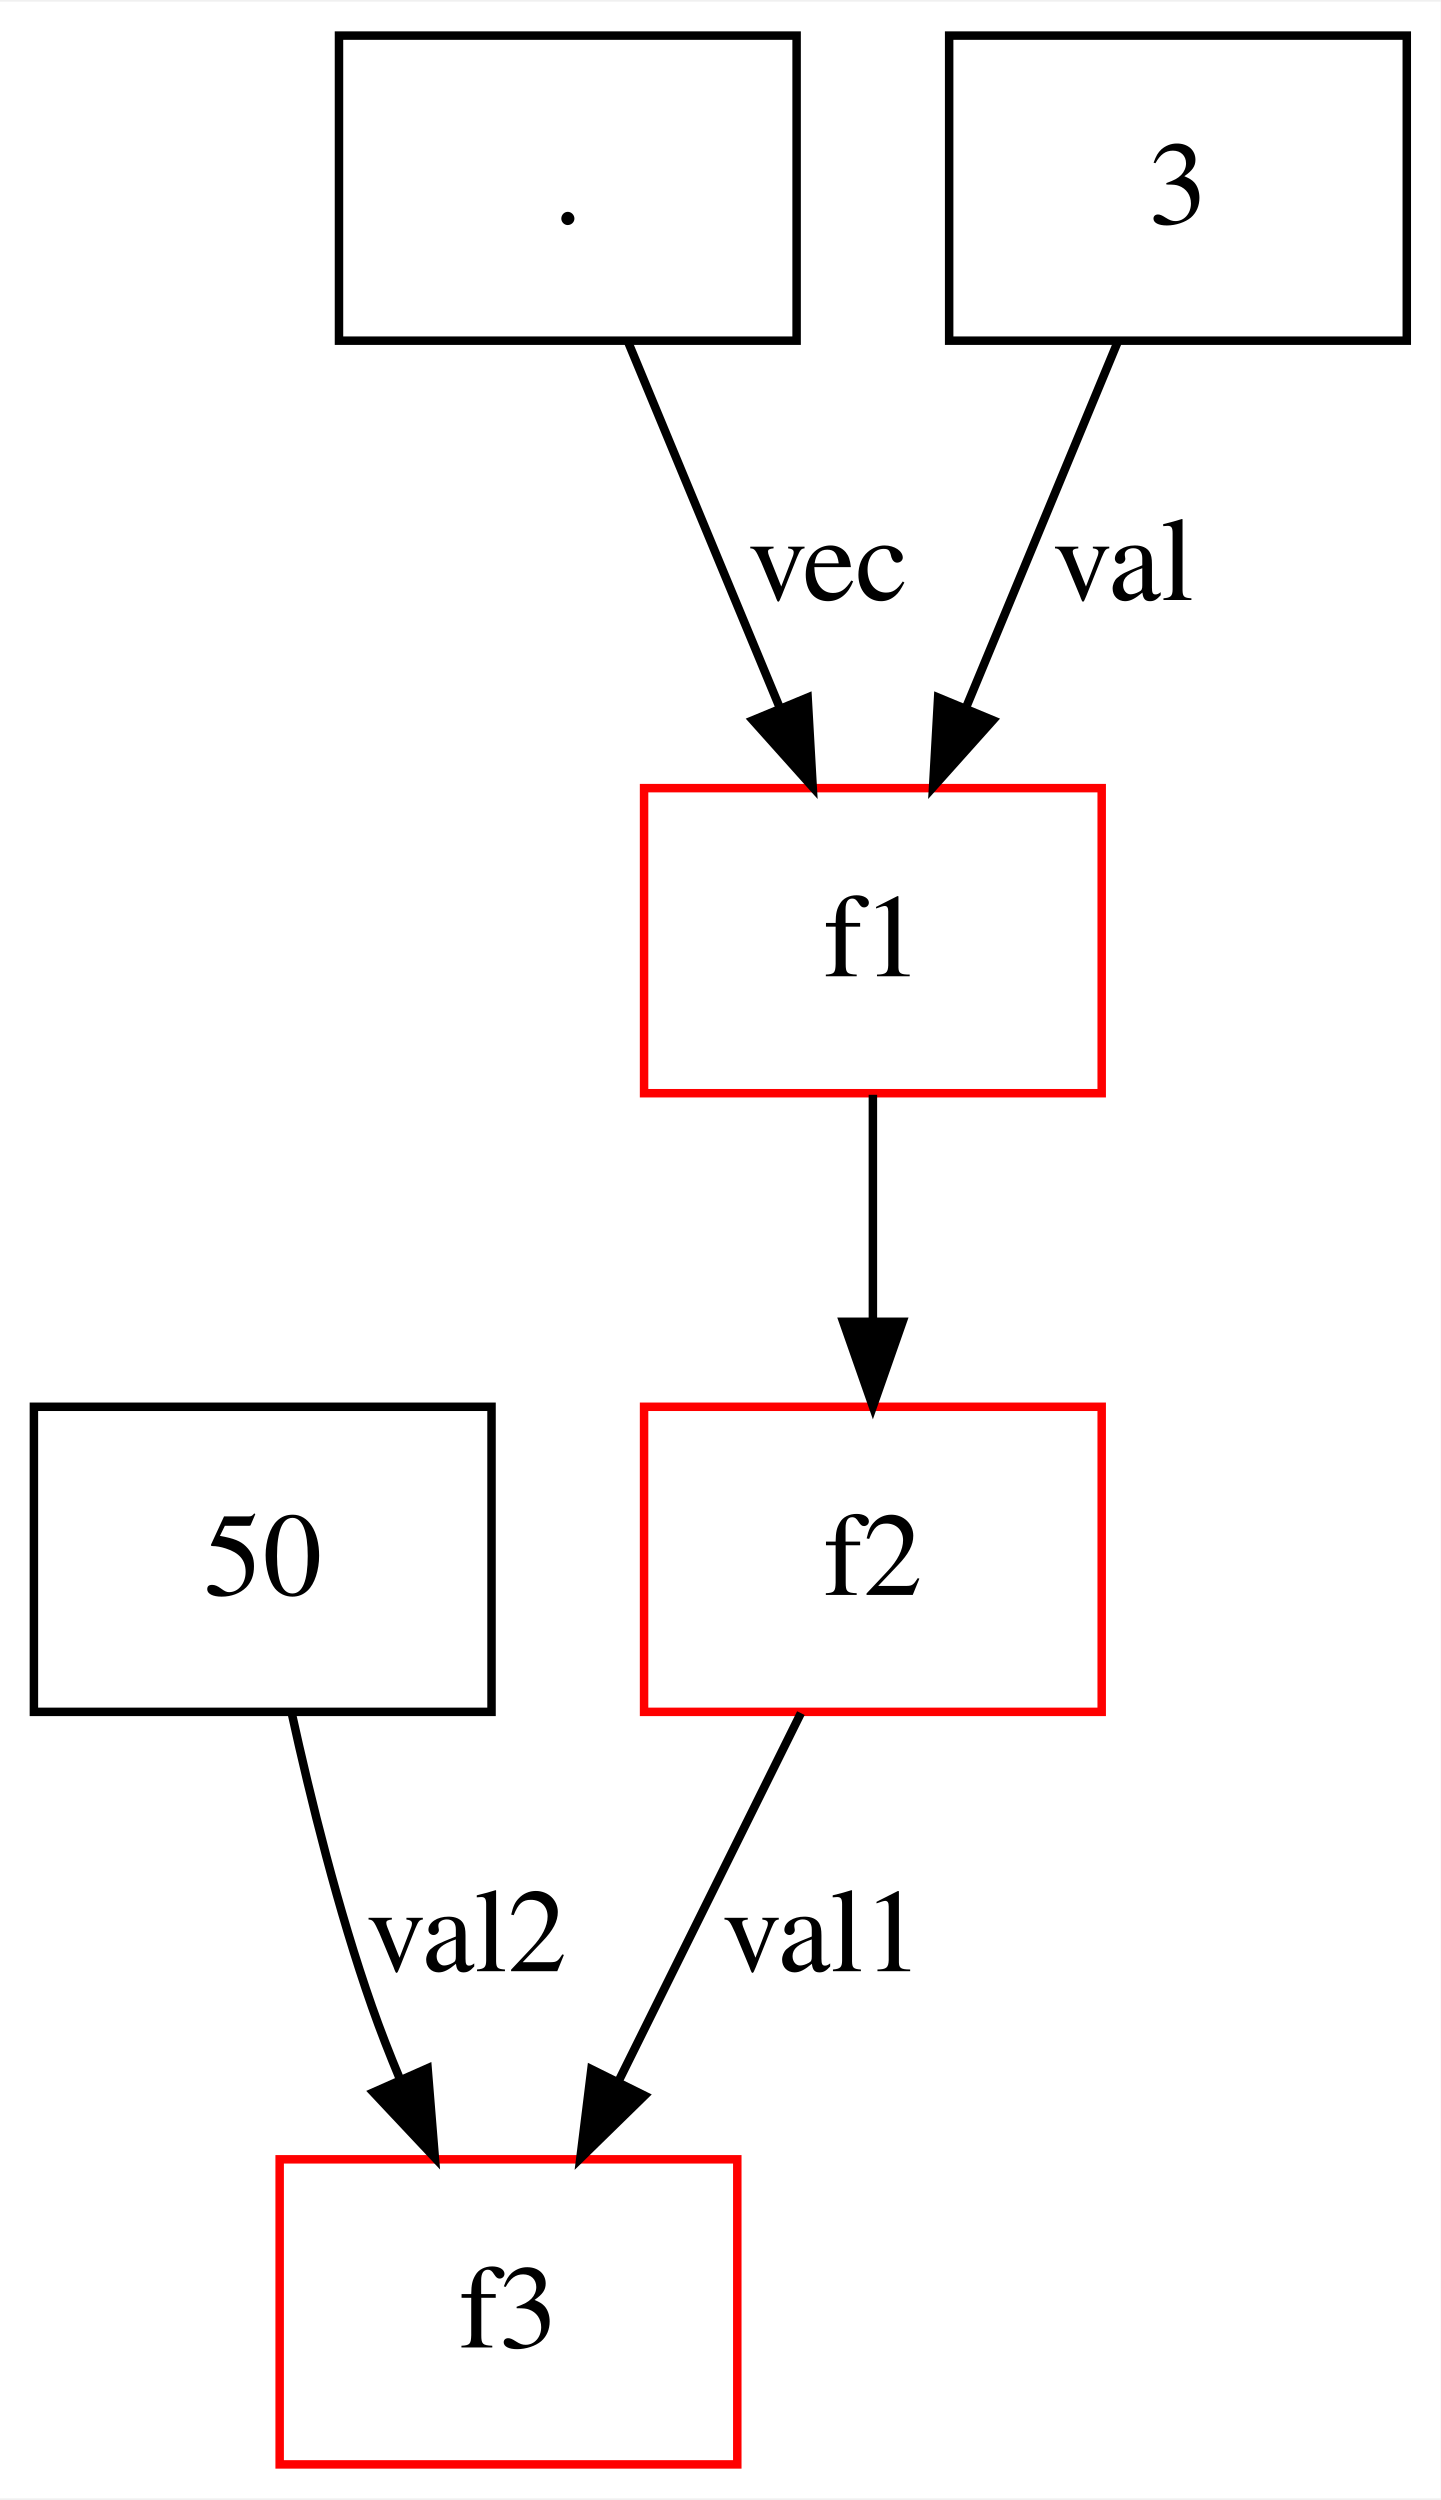
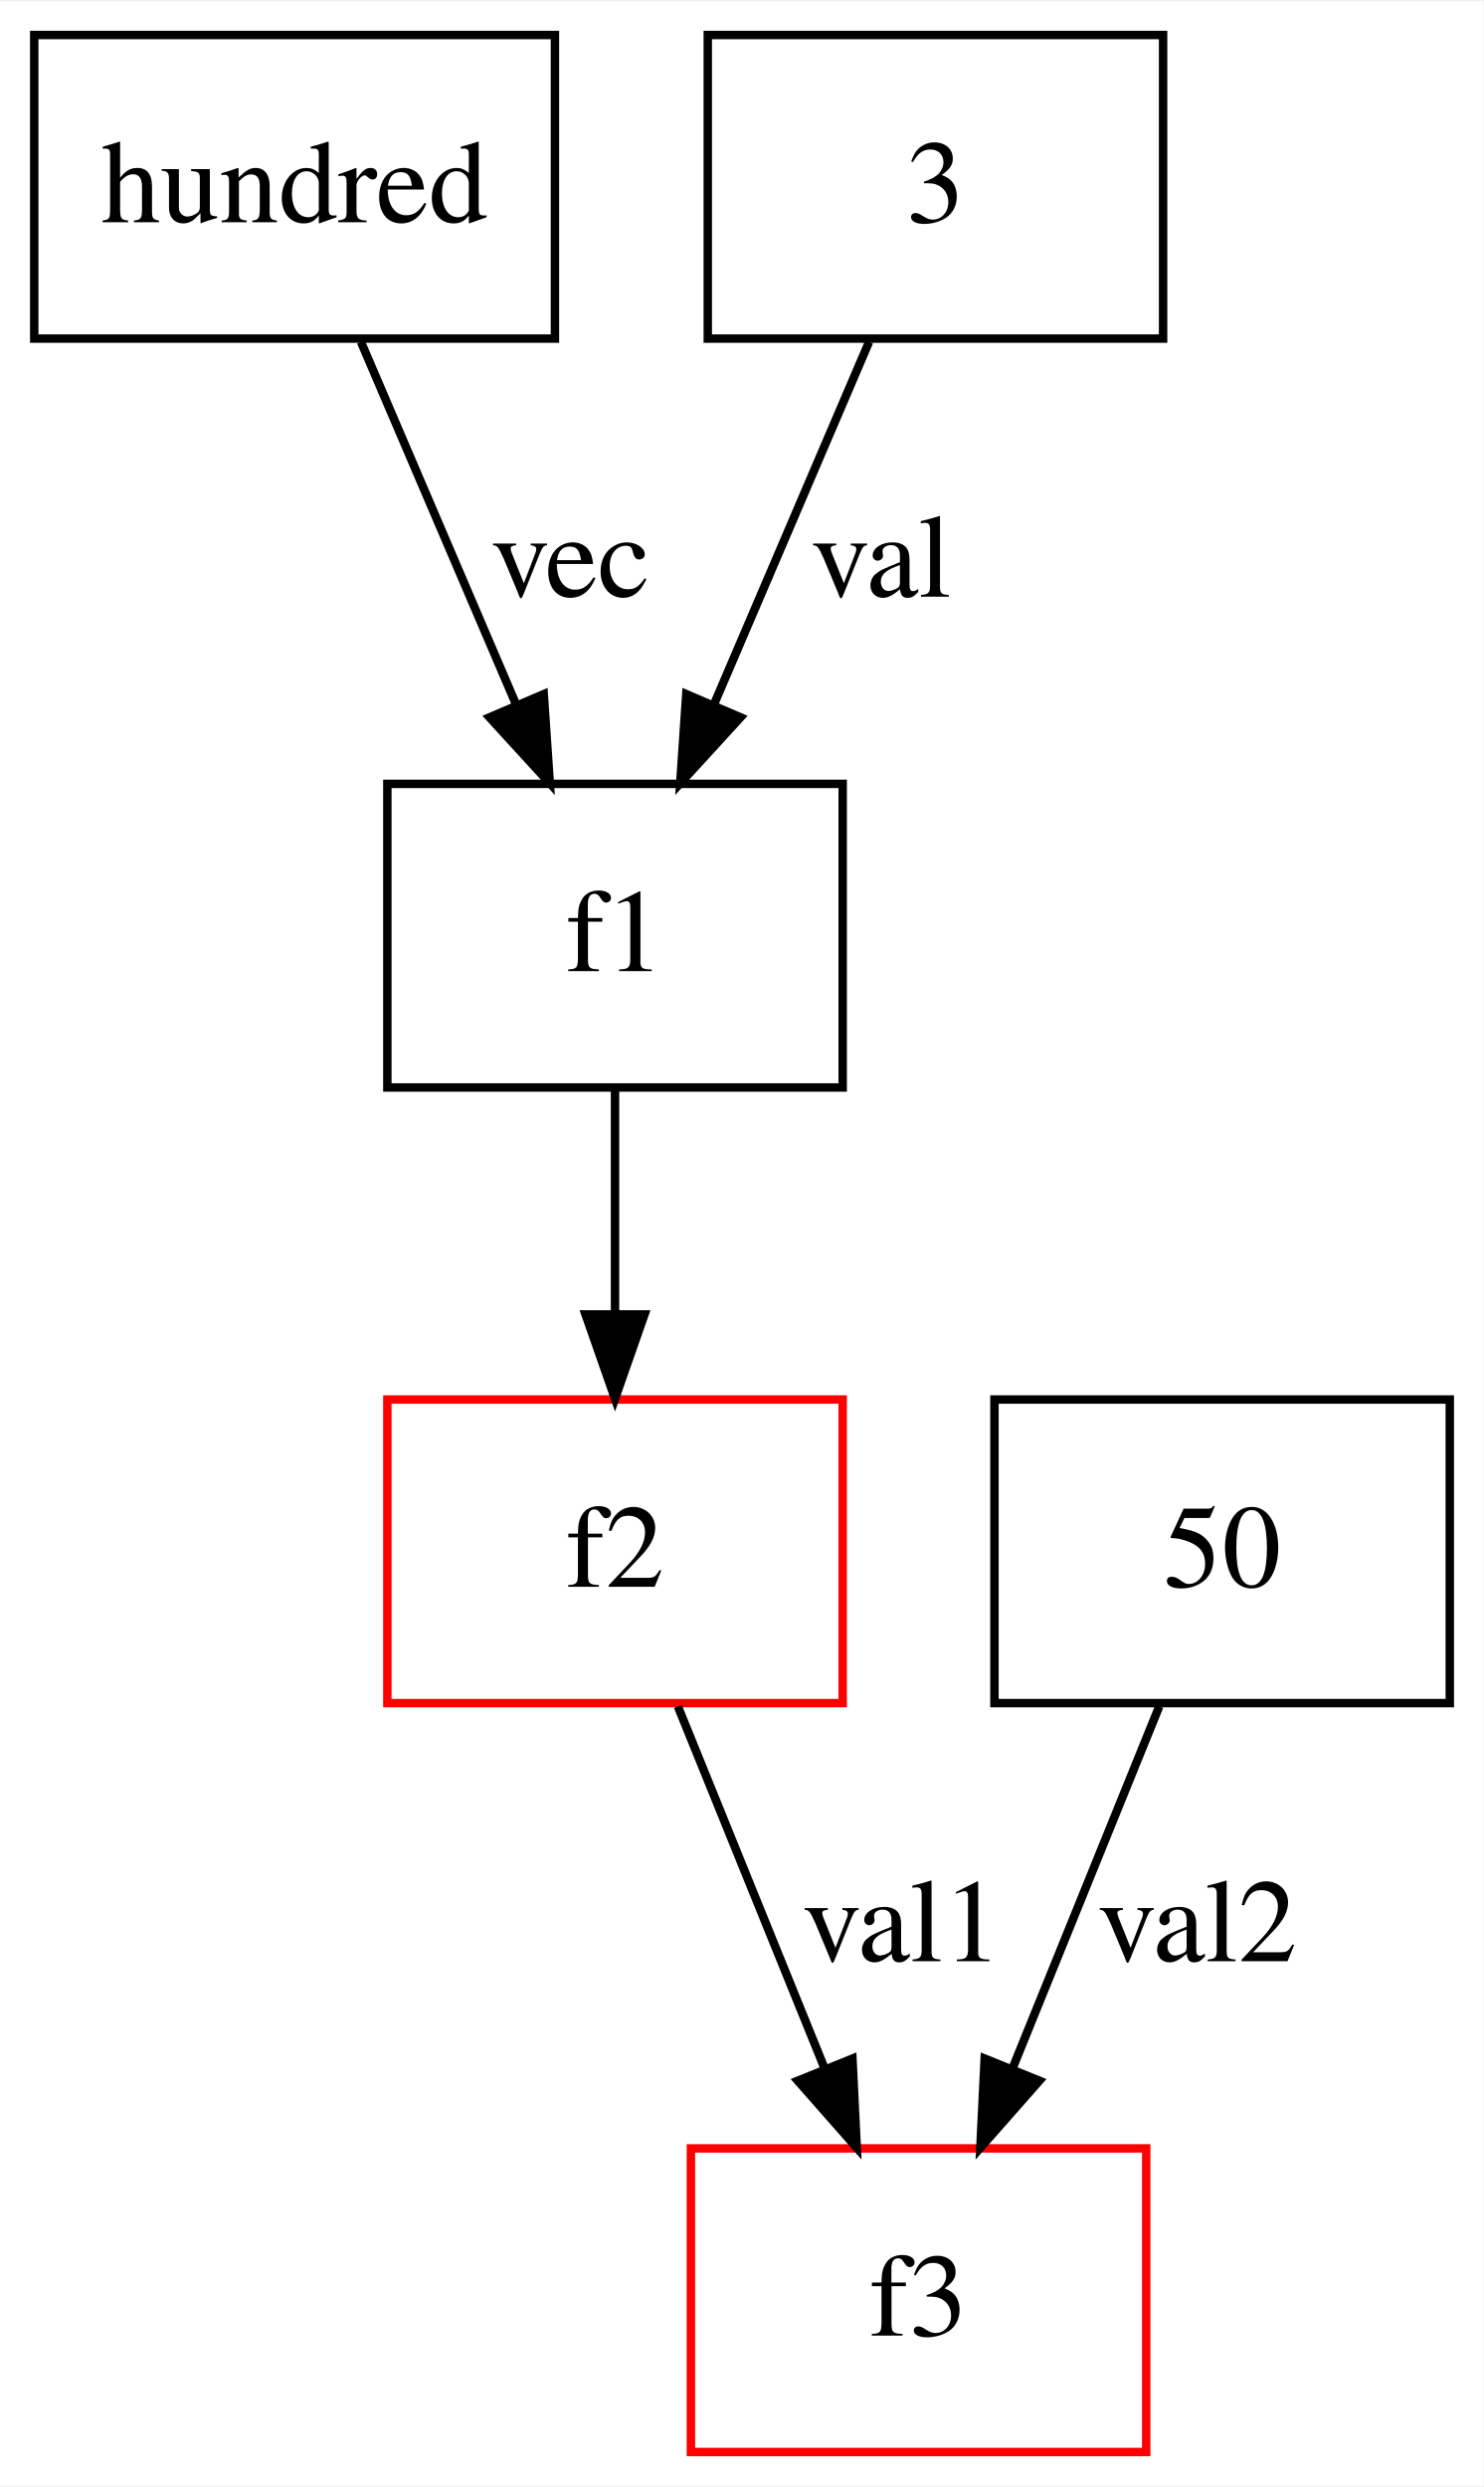
- <svg xmlns="http://www.w3.org/2000/svg" width="170pt" height="295pt" viewBox="0.00 0.00 170.00 294.60">
+ <svg xmlns="http://www.w3.org/2000/svg" width="176pt" height="295pt" viewBox="0.00 0.00 175.94 294.60">
  <g id="graph0" class="graph" transform="scale(1 1) rotate(0) translate(4 290.6)">
-     <polygon fill="white" stroke="none" points="-4,4 -4,-290.6 166,-290.6 166,4 -4,4" />
+     <polygon fill="#ffffff" stroke="transparent" points="-4,4 -4,-290.6 171.938,-290.6 171.938,4 -4,4" />
    <g id="node1" class="node">
-       <polygon fill="none" stroke="red" points="126,-197.8 72,-197.8 72,-161.8 126,-161.8 126,-197.8" />
-       <text text-anchor="middle" x="99" y="-175.6" font-family="Times,serif" font-size="14.00">f1</text>
+       <polygon fill="none" stroke="#ff0000" points="131.938,-36 77.938,-36 77.938,0 131.938,0 131.938,-36" />
+       <text text-anchor="middle" x="104.938" y="-13.8" font-family="Times,serif" font-size="14.00" fill="#000000">f3</text>
    </g>
    <g id="node2" class="node">
-       <polygon fill="none" stroke="red" points="126,-124.8 72,-124.8 72,-88.8 126,-88.8 126,-124.8" />
-       <text text-anchor="middle" x="99" y="-102.6" font-family="Times,serif" font-size="14.00">f2</text>
+       <polygon fill="none" stroke="#ff0000" points="95.938,-124.8 41.938,-124.8 41.938,-88.8 95.938,-88.8 95.938,-124.8" />
+       <text text-anchor="middle" x="68.938" y="-102.6" font-family="Times,serif" font-size="14.00" fill="#000000">f2</text>
    </g>
    <g id="edge1" class="edge">
-       <path fill="none" stroke="black" d="M99,-161.613C99,-153.589 99,-143.847 99,-134.869" />
-       <polygon fill="black" stroke="black" points="102.5,-134.829 99,-124.829 95.5,-134.829 102.5,-134.829" />
+       <path fill="none" stroke="#000000" d="M76.397,-88.401C81.402,-76.055 88.085,-59.569 93.727,-45.654" />
+       <polygon fill="#000000" stroke="#000000" points="97.098,-46.654 97.611,-36.072 90.61,-44.024 97.098,-46.654" />
+       <text text-anchor="middle" x="102.99" y="-58.2" font-family="Times,serif" font-size="14.00" fill="#000000">val1</text>
+     </g>
+     <g id="node3" class="node">
+       <polygon fill="none" stroke="#000000" points="95.938,-197.8 41.938,-197.8 41.938,-161.8 95.938,-161.8 95.938,-197.8" />
+       <text text-anchor="middle" x="68.938" y="-175.6" font-family="Times,serif" font-size="14.00" fill="#000000">f1</text>
+     </g>
+     <g id="edge2" class="edge">
+       <path fill="none" stroke="#000000" d="M68.938,-161.755C68.938,-153.683 68.938,-143.976 68.938,-134.982" />
+       <polygon fill="#000000" stroke="#000000" points="72.438,-134.89 68.938,-124.89 65.438,-134.89 72.438,-134.89" />
    </g>
    <g id="node4" class="node">
-       <polygon fill="none" stroke="red" points="83,-36 29,-36 29,-0 83,-0 83,-36" />
-       <text text-anchor="middle" x="56" y="-13.8" font-family="Times,serif" font-size="14.00">f3</text>
+       <polygon fill="none" stroke="#000000" points="167.938,-124.8 113.938,-124.8 113.938,-88.8 167.938,-88.8 167.938,-124.8" />
+       <text text-anchor="middle" x="140.938" y="-102.6" font-family="Times,serif" font-size="14.00" fill="#000000">50</text>
+     </g>
+     <g id="edge3" class="edge">
+       <path fill="none" stroke="#000000" d="M133.478,-88.401C128.474,-76.055 121.79,-59.569 116.149,-45.654" />
+       <polygon fill="#000000" stroke="#000000" points="119.265,-44.024 112.264,-36.072 112.778,-46.654 119.265,-44.024" />
+       <text text-anchor="middle" x="137.99" y="-58.2" font-family="Times,serif" font-size="14.00" fill="#000000">val2</text>
+     </g>
+     <g id="node5" class="node">
+       <polygon fill="none" stroke="#000000" points="61.813,-286.6 .062,-286.6 .062,-250.6 61.813,-250.6 61.813,-286.6" />
+       <text text-anchor="middle" x="30.938" y="-264.4" font-family="Times,serif" font-size="14.00" fill="#000000">hundred</text>
    </g>
    <g id="edge4" class="edge">
-       <path fill="none" stroke="black" d="M90.505,-88.651C84.38,-76.287 75.999,-59.37 69.031,-45.304" />
-       <polygon fill="black" stroke="black" points="72.053,-43.52 64.478,-36.113 65.781,-46.628 72.053,-43.52" />
-       <text text-anchor="middle" x="93.053" y="-58.2" font-family="Times,serif" font-size="14.00">val1</text>
-     </g>
-     <g id="node3" class="node">
-       <polygon fill="none" stroke="black" points="54,-124.8 0,-124.8 0,-88.8 54,-88.8 54,-124.8" />
-       <text text-anchor="middle" x="27" y="-102.6" font-family="Times,serif" font-size="14.00">50</text>
-     </g>
-     <g id="edge2" class="edge">
-       <path fill="none" stroke="black" d="M30.396,-88.768C32.641,-78.548 35.904,-65.368 39.895,-54 40.871,-51.219 41.988,-48.359 43.169,-45.528" />
-       <polygon fill="black" stroke="black" points="46.46,-46.742 47.316,-36.182 40.061,-43.903 46.46,-46.742" />
-       <text text-anchor="middle" x="51.053" y="-58.2" font-family="Times,serif" font-size="14.00">val2</text>
-     </g>
-     <g id="node5" class="node">
-       <polygon fill="none" stroke="black" points="90,-286.6 36,-286.6 36,-250.6 90,-250.6 90,-286.6" />
-       <text text-anchor="middle" x="63" y="-264.4" font-family="Times,serif" font-size="14.00">.</text>
-     </g>
-     <g id="edge3" class="edge">
-       <path fill="none" stroke="black" d="M70.112,-250.451C75.191,-238.206 82.122,-221.495 87.922,-207.511" />
-       <polygon fill="black" stroke="black" points="91.304,-208.491 91.902,-197.913 84.838,-205.809 91.304,-208.491" />
-       <text text-anchor="middle" x="93.715" y="-220" font-family="Times,serif" font-size="14.00">vec</text>
+       <path fill="none" stroke="#000000" d="M38.811,-250.201C44.094,-237.855 51.149,-221.369 57.104,-207.454" />
+       <polygon fill="#000000" stroke="#000000" points="60.488,-208.443 61.204,-197.872 54.052,-205.689 60.488,-208.443" />
+       <text text-anchor="middle" x="63.652" y="-220" font-family="Times,serif" font-size="14.00" fill="#000000">vec</text>
    </g>
    <g id="node6" class="node">
-       <polygon fill="none" stroke="black" points="162,-286.6 108,-286.6 108,-250.6 162,-250.6 162,-286.6" />
-       <text text-anchor="middle" x="135" y="-264.4" font-family="Times,serif" font-size="14.00">3</text>
+       <polygon fill="none" stroke="#000000" points="133.938,-286.6 79.938,-286.6 79.938,-250.6 133.938,-250.6 133.938,-286.6" />
+       <text text-anchor="middle" x="106.938" y="-264.4" font-family="Times,serif" font-size="14.00" fill="#000000">3</text>
    </g>
    <g id="edge5" class="edge">
-       <path fill="none" stroke="black" d="M127.888,-250.451C122.809,-238.206 115.878,-221.495 110.078,-207.511" />
-       <polygon fill="black" stroke="black" points="113.162,-205.809 106.098,-197.913 106.696,-208.491 113.162,-205.809" />
-       <text text-anchor="middle" x="128.553" y="-220" font-family="Times,serif" font-size="14.00">val</text>
+       <path fill="none" stroke="#000000" d="M99.064,-250.201C93.781,-237.855 86.726,-221.369 80.772,-207.454" />
+       <polygon fill="#000000" stroke="#000000" points="83.823,-205.689 76.671,-197.872 77.388,-208.443 83.823,-205.689" />
+       <text text-anchor="middle" x="100.49" y="-220" font-family="Times,serif" font-size="14.00" fill="#000000">val</text>
    </g>
  </g>
</svg>
